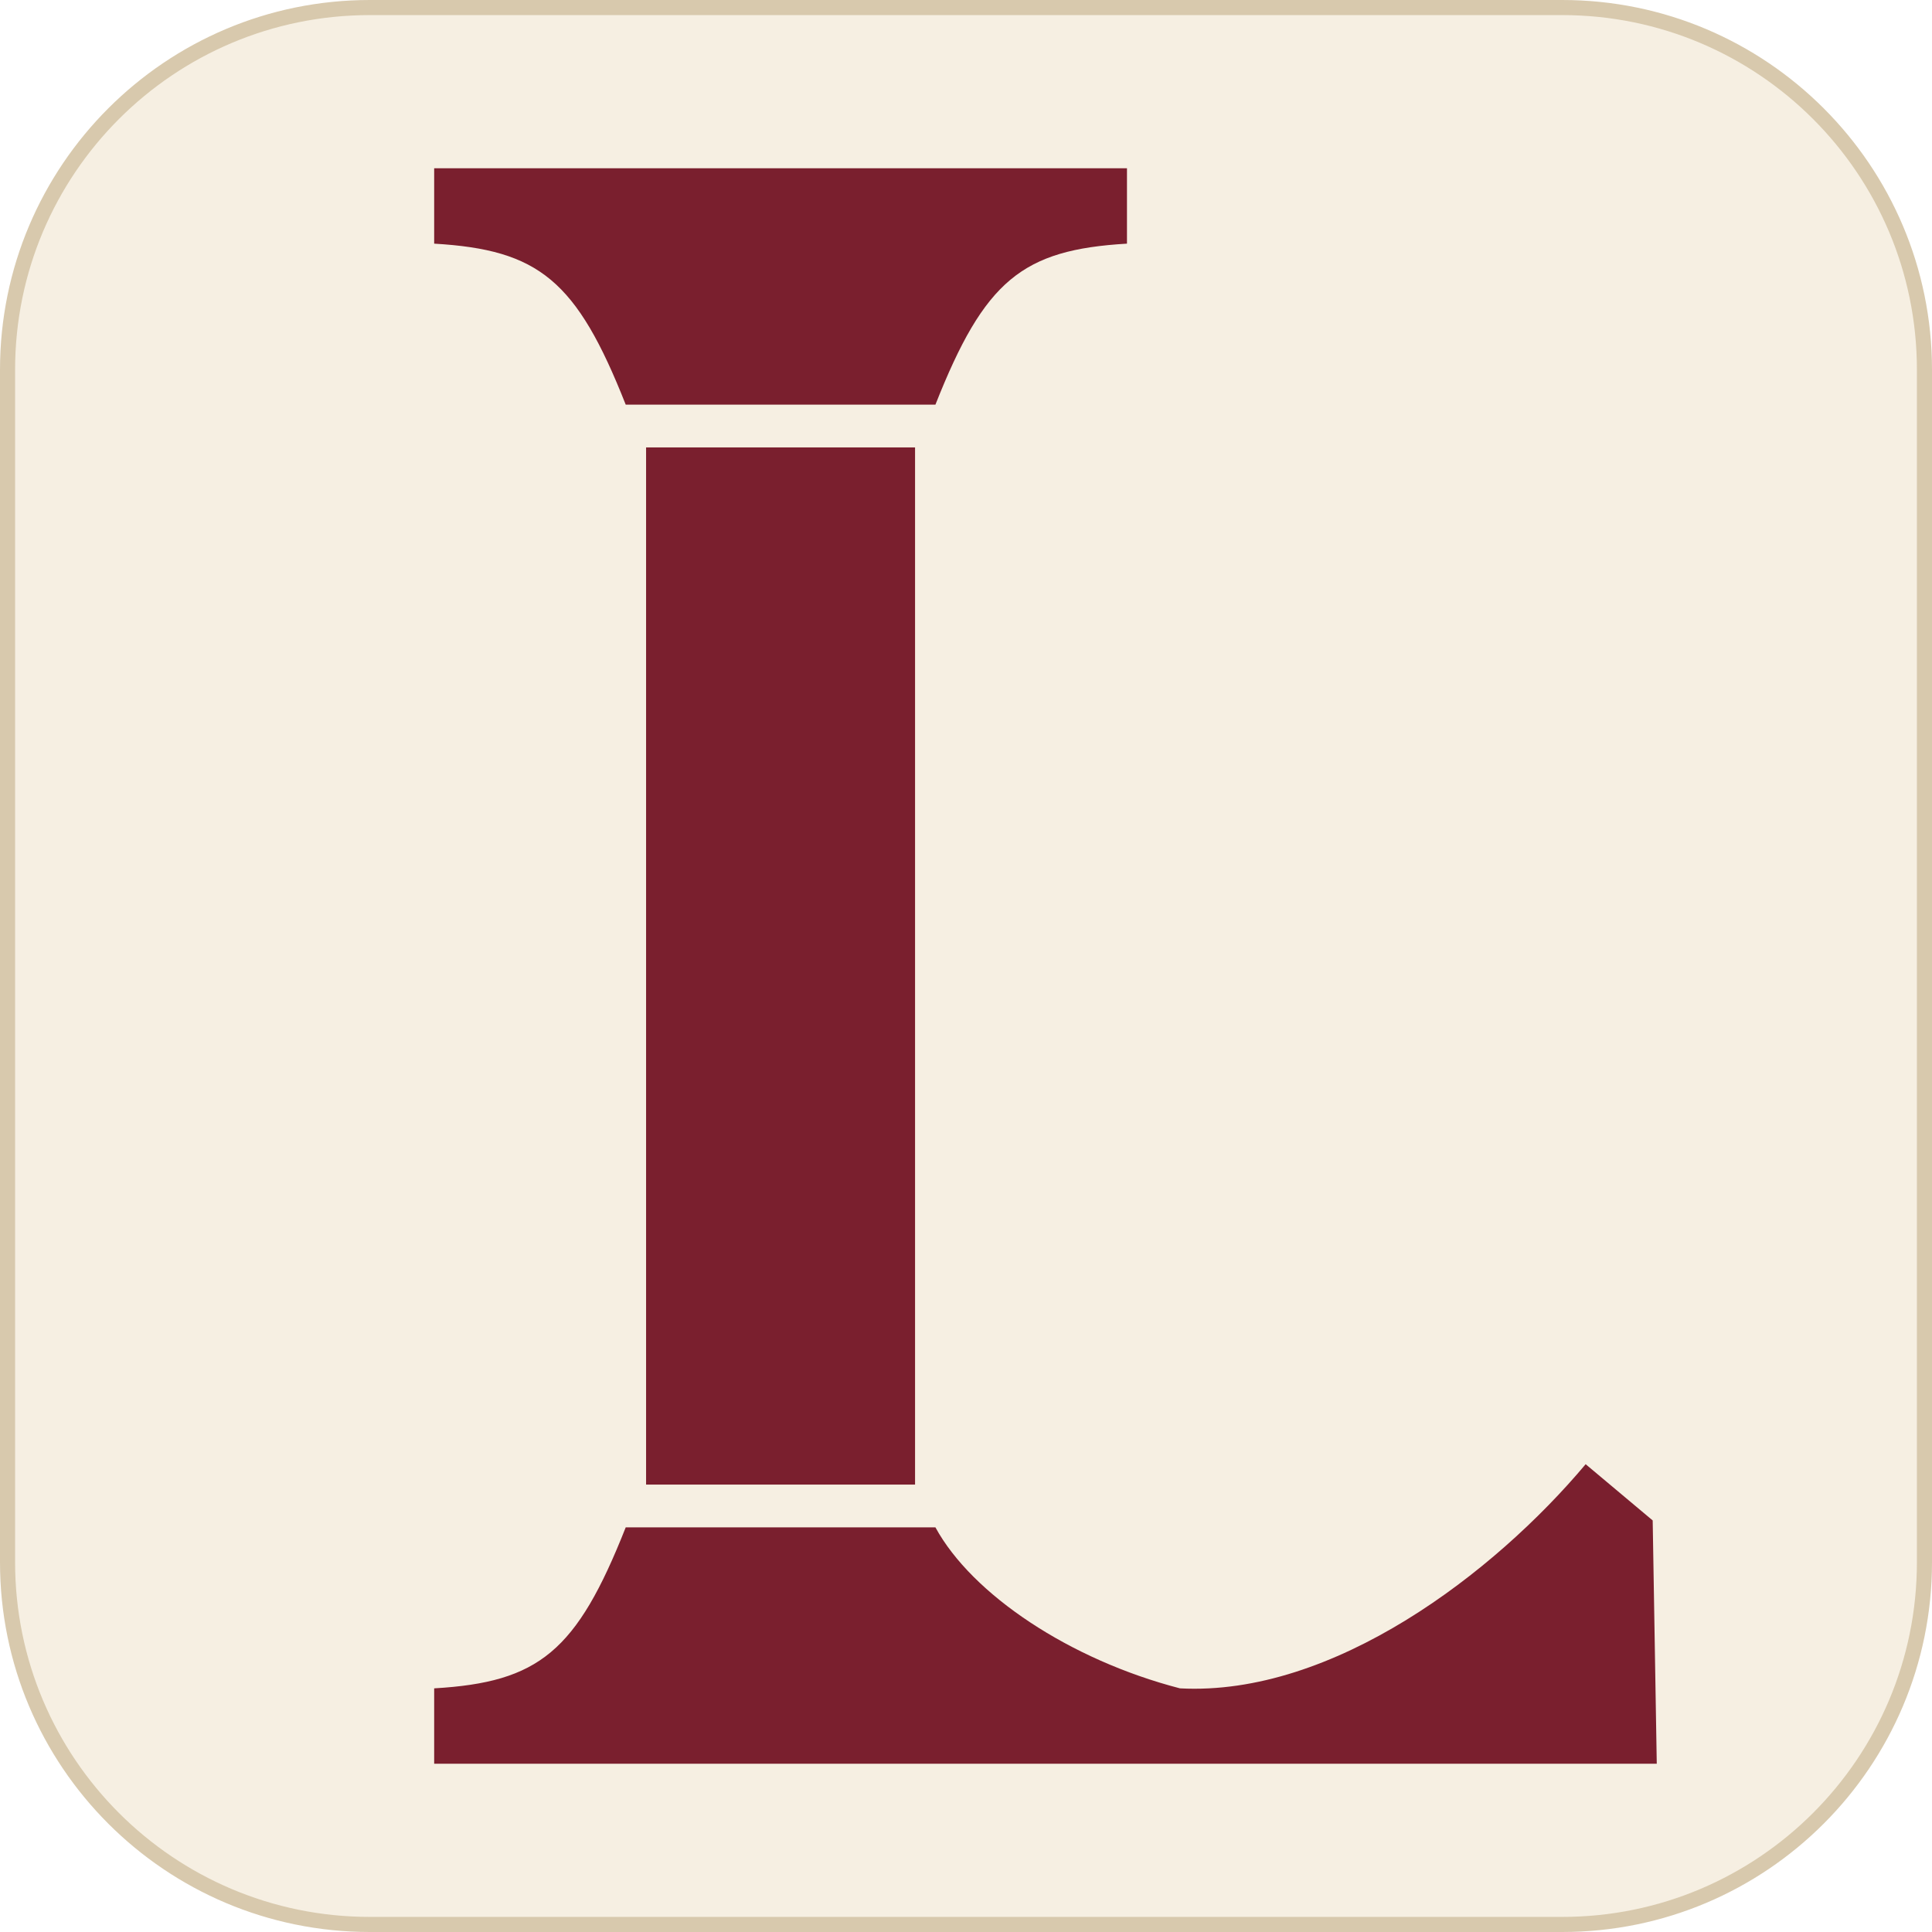
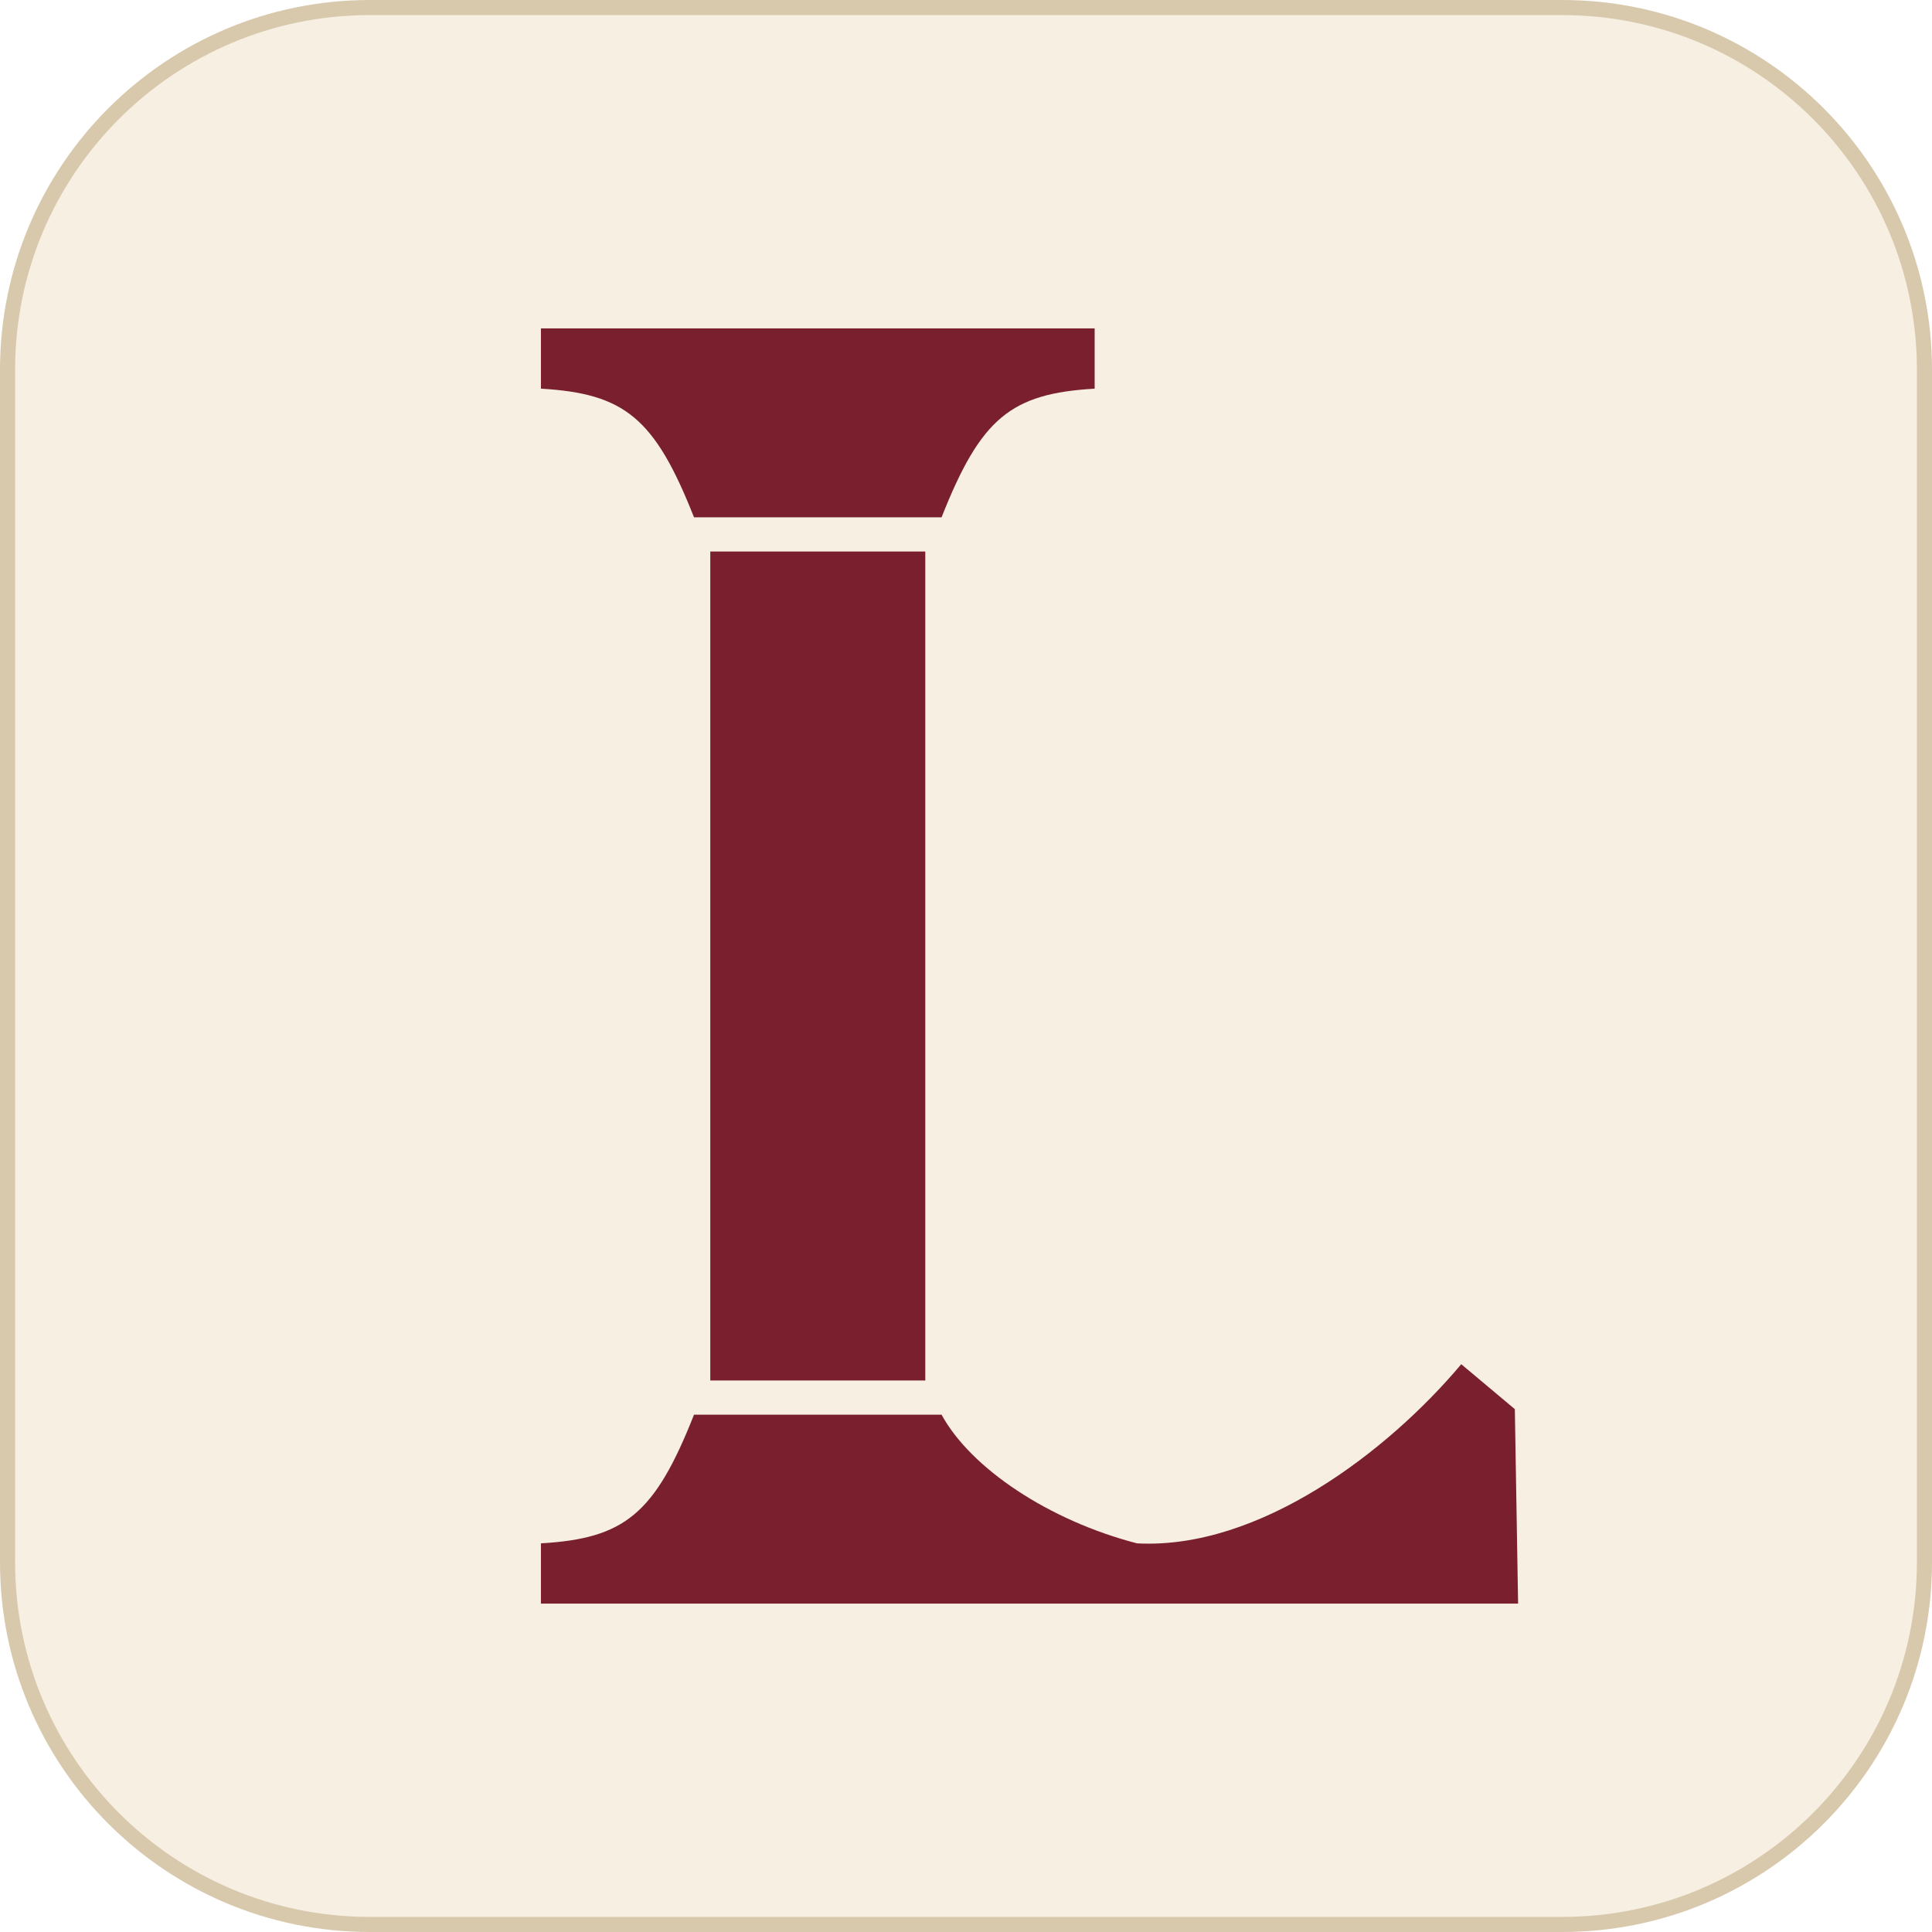
<svg xmlns="http://www.w3.org/2000/svg" viewBox="0 0 512 512" width="512" height="512" role="img" aria-labelledby="logo-title">
  <rect x="2" y="2" width="508" height="508" rx="96" fill="#F6EFE2" stroke="#D8C9AD" stroke-width="4" />
-   <g transform="translate(115.06 44.59) scale(0.54)" fill="#7A1F2E">
+   <g transform="translate(143.35 87.03) scale(0.4316)" fill="#7A1F2E">
    <path d="M0 0 H340 V37 C288.6 40 270.1 55 246.0 116 H94.0 C69.9 55 51.4 40 0 37 Z" />
    <path d="M104 137 H236 V646 H104 Z" />
    <path d="M0 746 C51.4 743 69.9 728 94.0 667 H246.0 C264.0 700 312.0 732 366.0 746 C441.0 750 520.1 689.6 565.1 636.0 L598.0 663.6 L600 783 H0 Z" />
  </g>
</svg>
